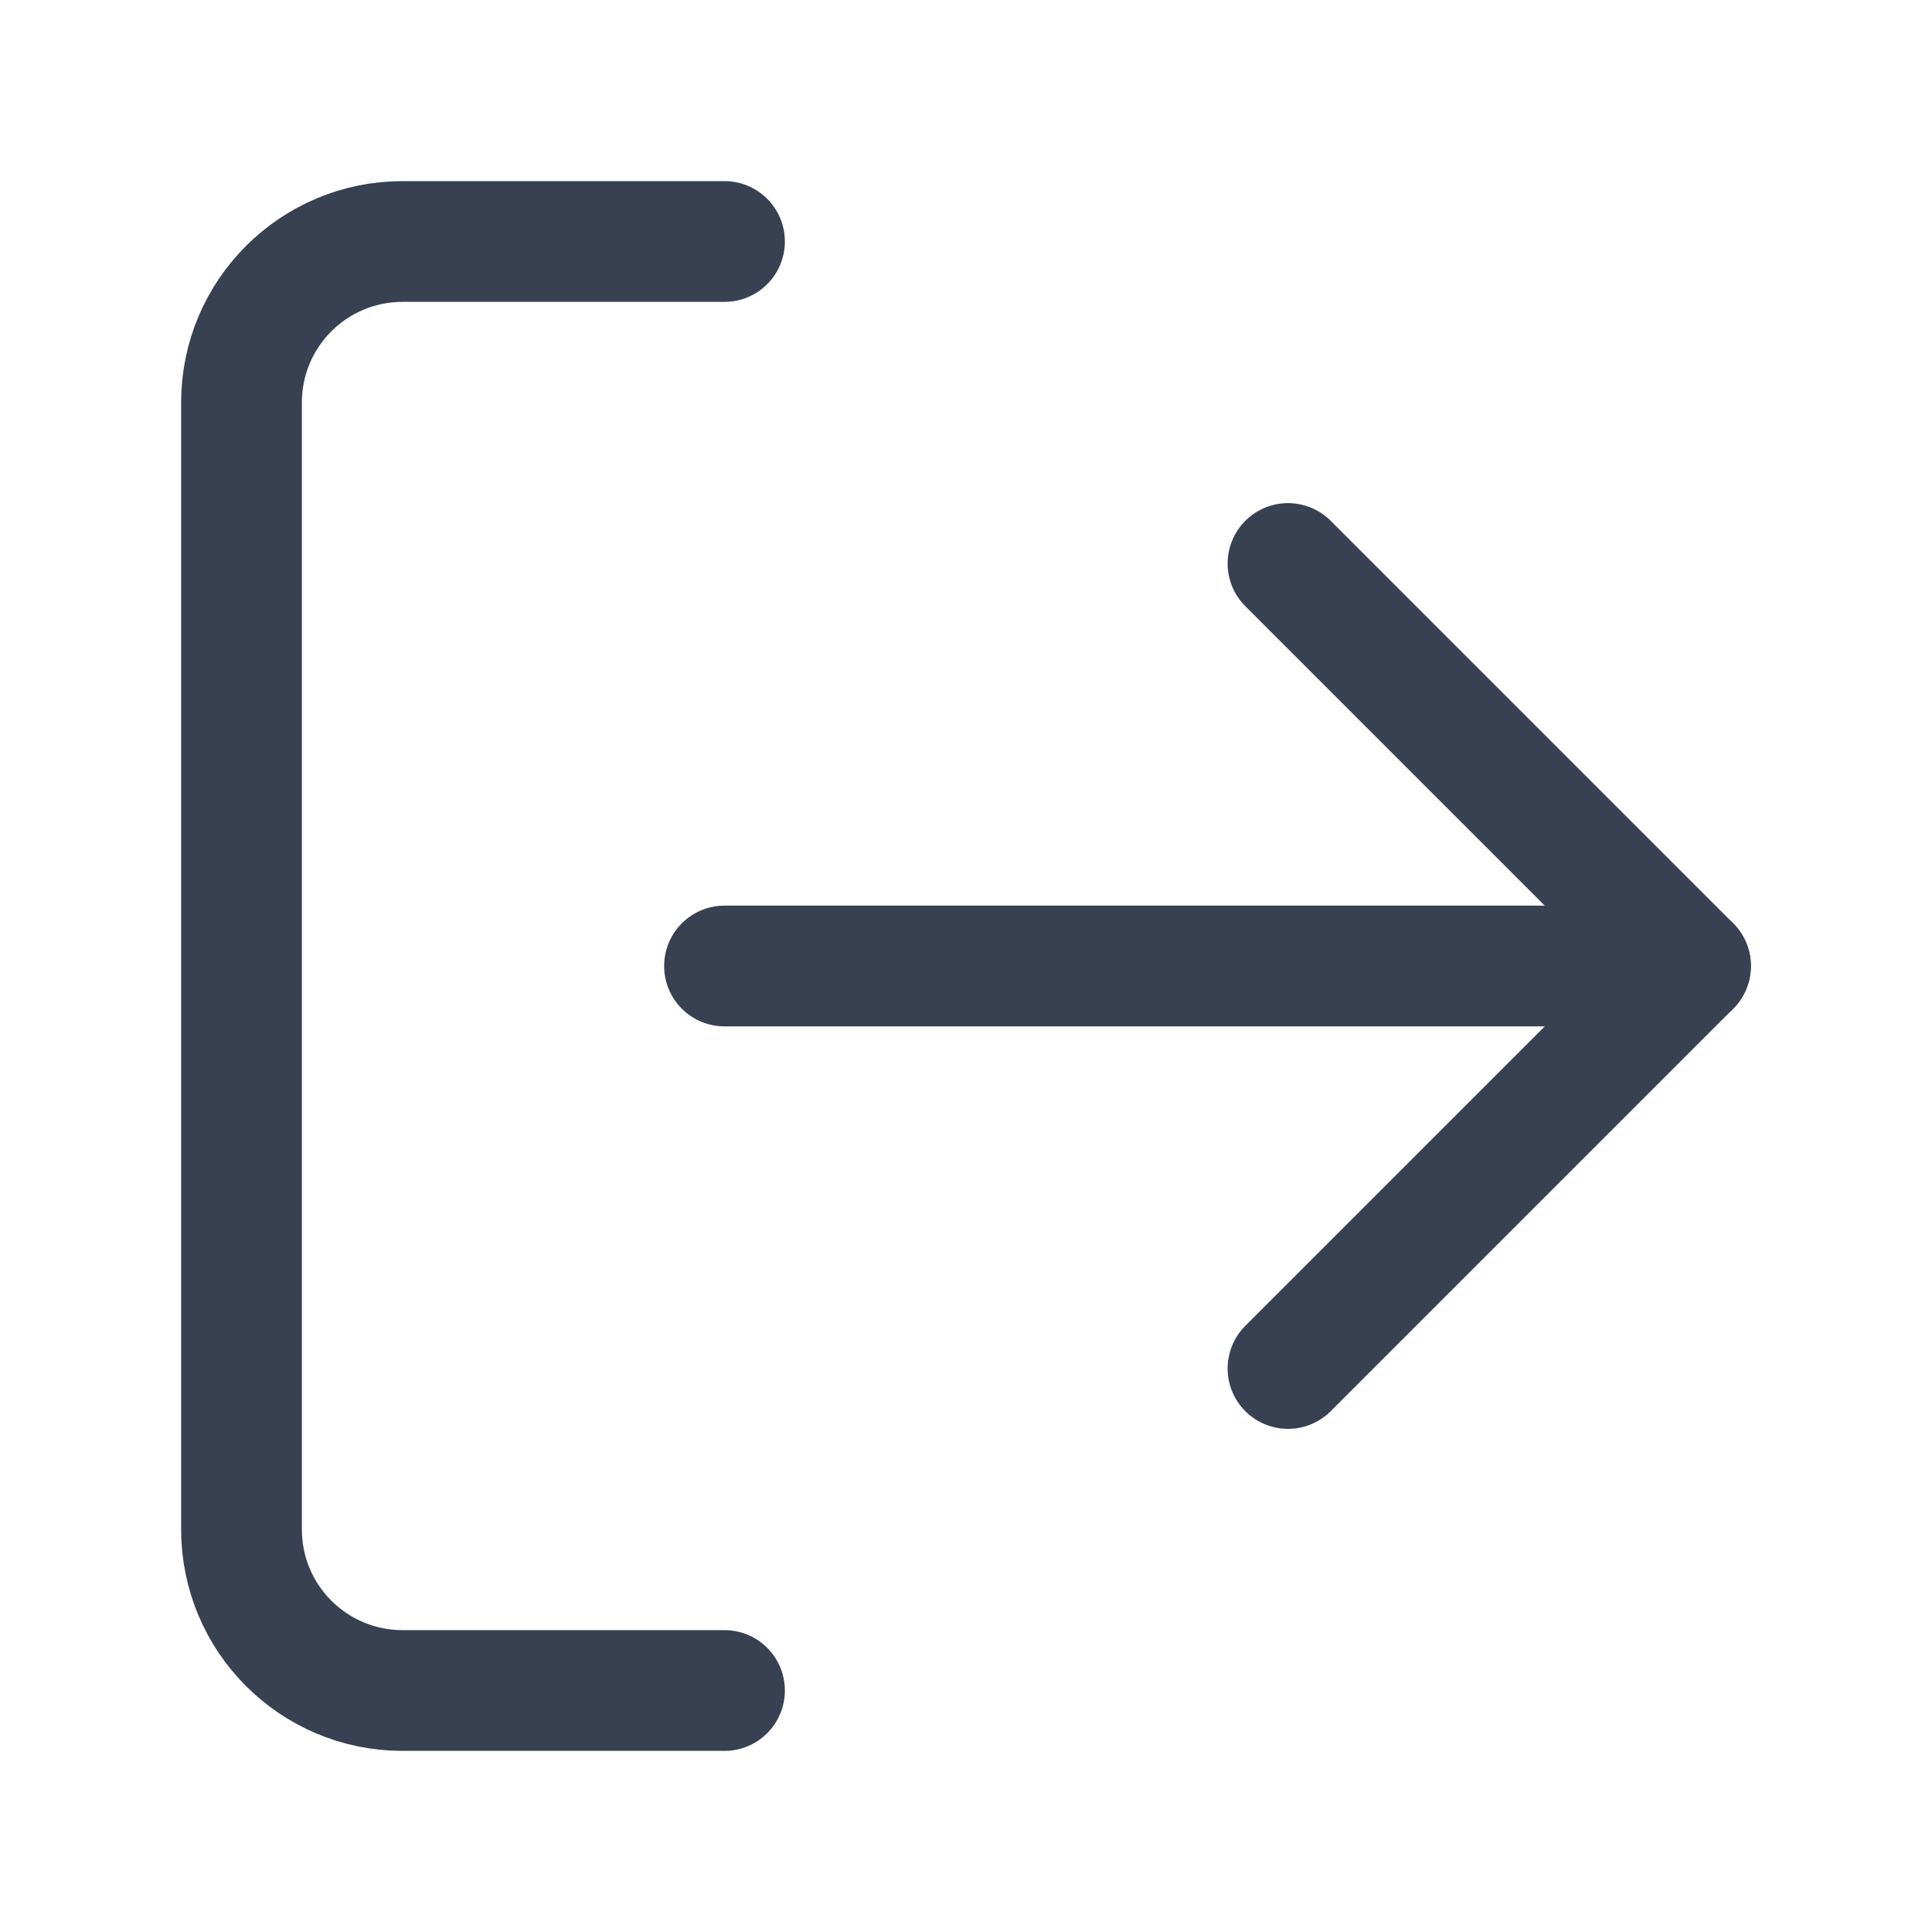
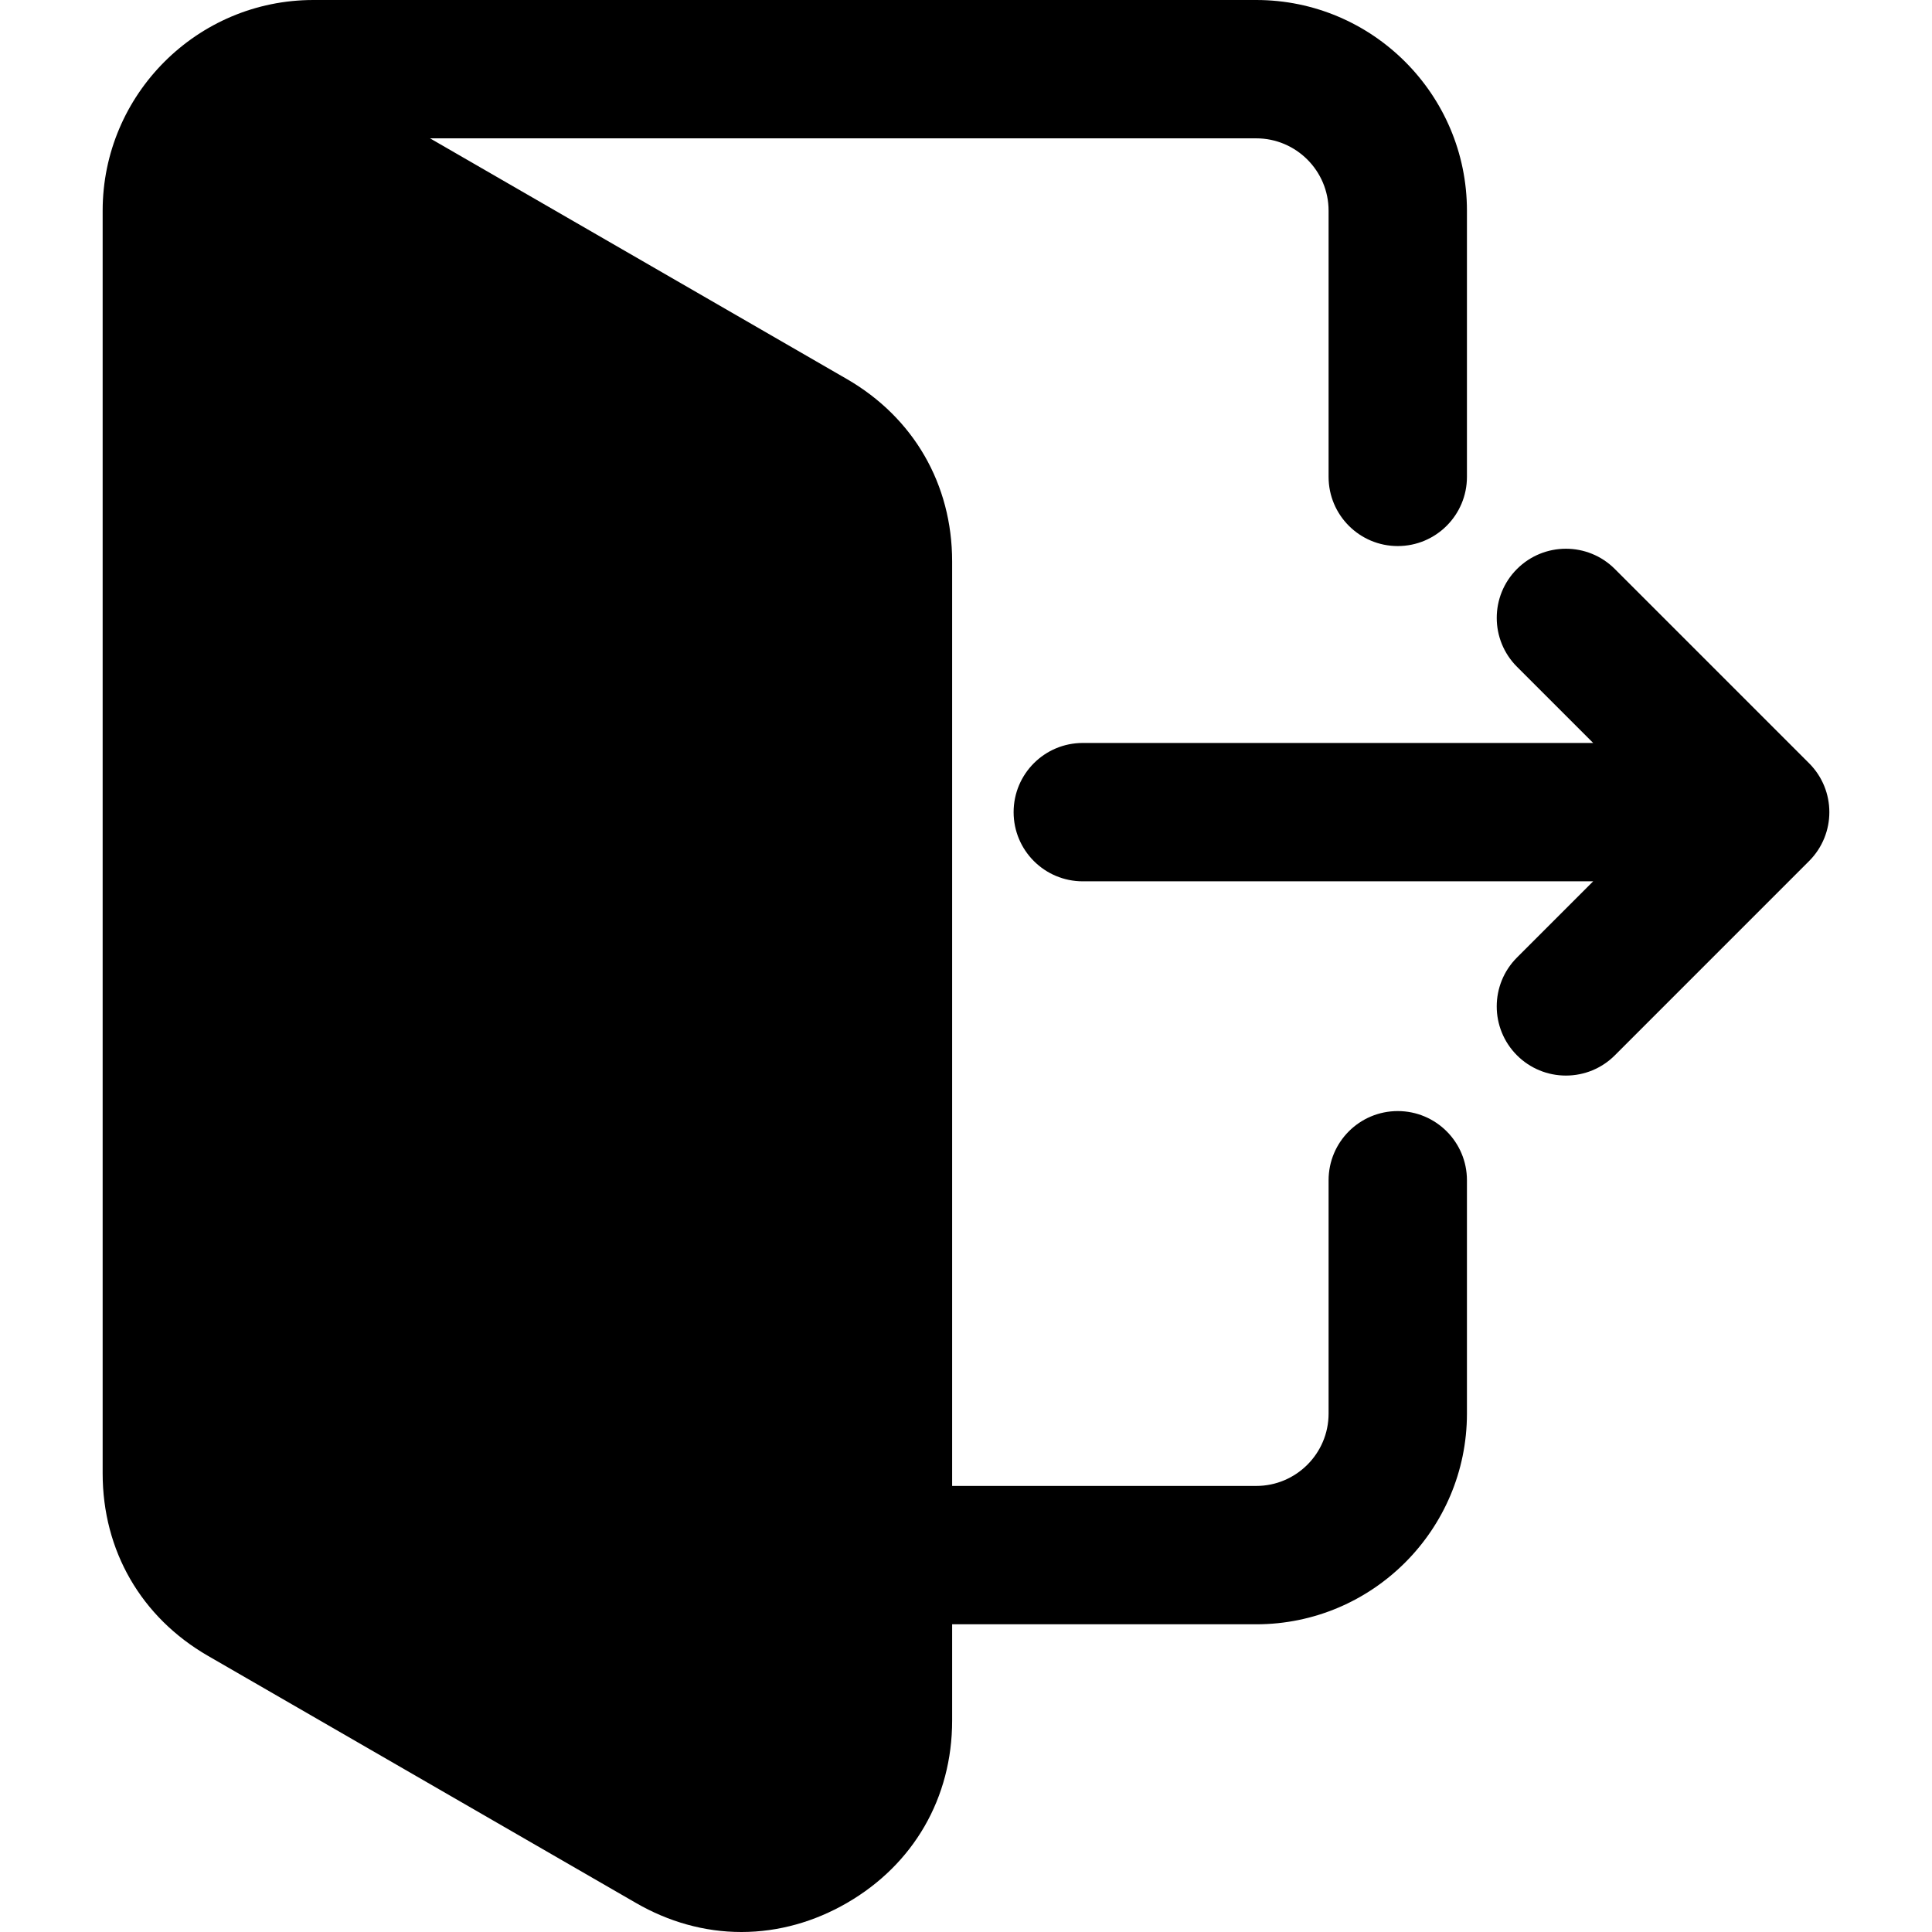
- <svg xmlns="http://www.w3.org/2000/svg" viewBox="0 0 24 24" fill="none" stroke="#374151" stroke-width="1.5" stroke-linecap="round" stroke-linejoin="round">
-   <path d="M9 21H5a2 2 0 01-2-2V5a2 2 0 012-2h4" />
-   <polyline points="16 17 21 12 16 7" />
-   <line x1="21" y1="12" x2="9" y2="12" />
+ <svg xmlns="http://www.w3.org/2000/svg" id="Layer_1" enable-background="new 0 0 512 512" height="512" viewBox="0 0 512 512" width="512">
+   <path clip-rule="evenodd" d="m252.326 430.455v25.516c0 20.462-10.198 38.127-27.919 48.357-8.526 4.922-18.042 7.668-27.908 7.673-9.875.005-19.388-2.746-27.92-7.673l-113.456-65.504c-17.723-10.232-27.919-27.892-27.919-48.357v-334.629c0-30.791 25.048-55.838 55.838-55.838h249.871c30.792 0 55.842 25.045 55.842 55.838v70.539c0 10.119-8.216 18.335-18.335 18.335-10.122 0-18.331-8.215-18.331-18.335v-70.539c0-10.573-8.603-19.176-19.176-19.176h-218.952l110.446 63.777c17.715 10.23 27.919 27.89 27.919 48.347v245.003h80.587c10.572 0 19.176-8.598 19.176-19.172v-61.836c0-10.126 8.204-18.335 18.331-18.335 10.123 0 18.335 8.211 18.335 18.335v61.836c0 30.793-25.05 55.838-55.842 55.838zm169.883-196.897-20.191 20.191c-7.159 7.159-7.157 18.765 0 25.925 3.446 3.448 8.09 5.364 12.963 5.364 4.878 0 9.517-1.911 12.968-5.364l51.479-51.488c7.157-7.158 7.158-18.758 0-25.916l-51.479-51.48c-7.16-7.16-18.767-7.157-25.93-.001-7.157 7.152-7.155 18.763 0 25.917l20.19 20.186h-135.26c-10.129 0-18.331 8.208-18.331 18.336s8.203 18.331 18.331 18.331h135.26z" fill-rule="evenodd" />
</svg>
